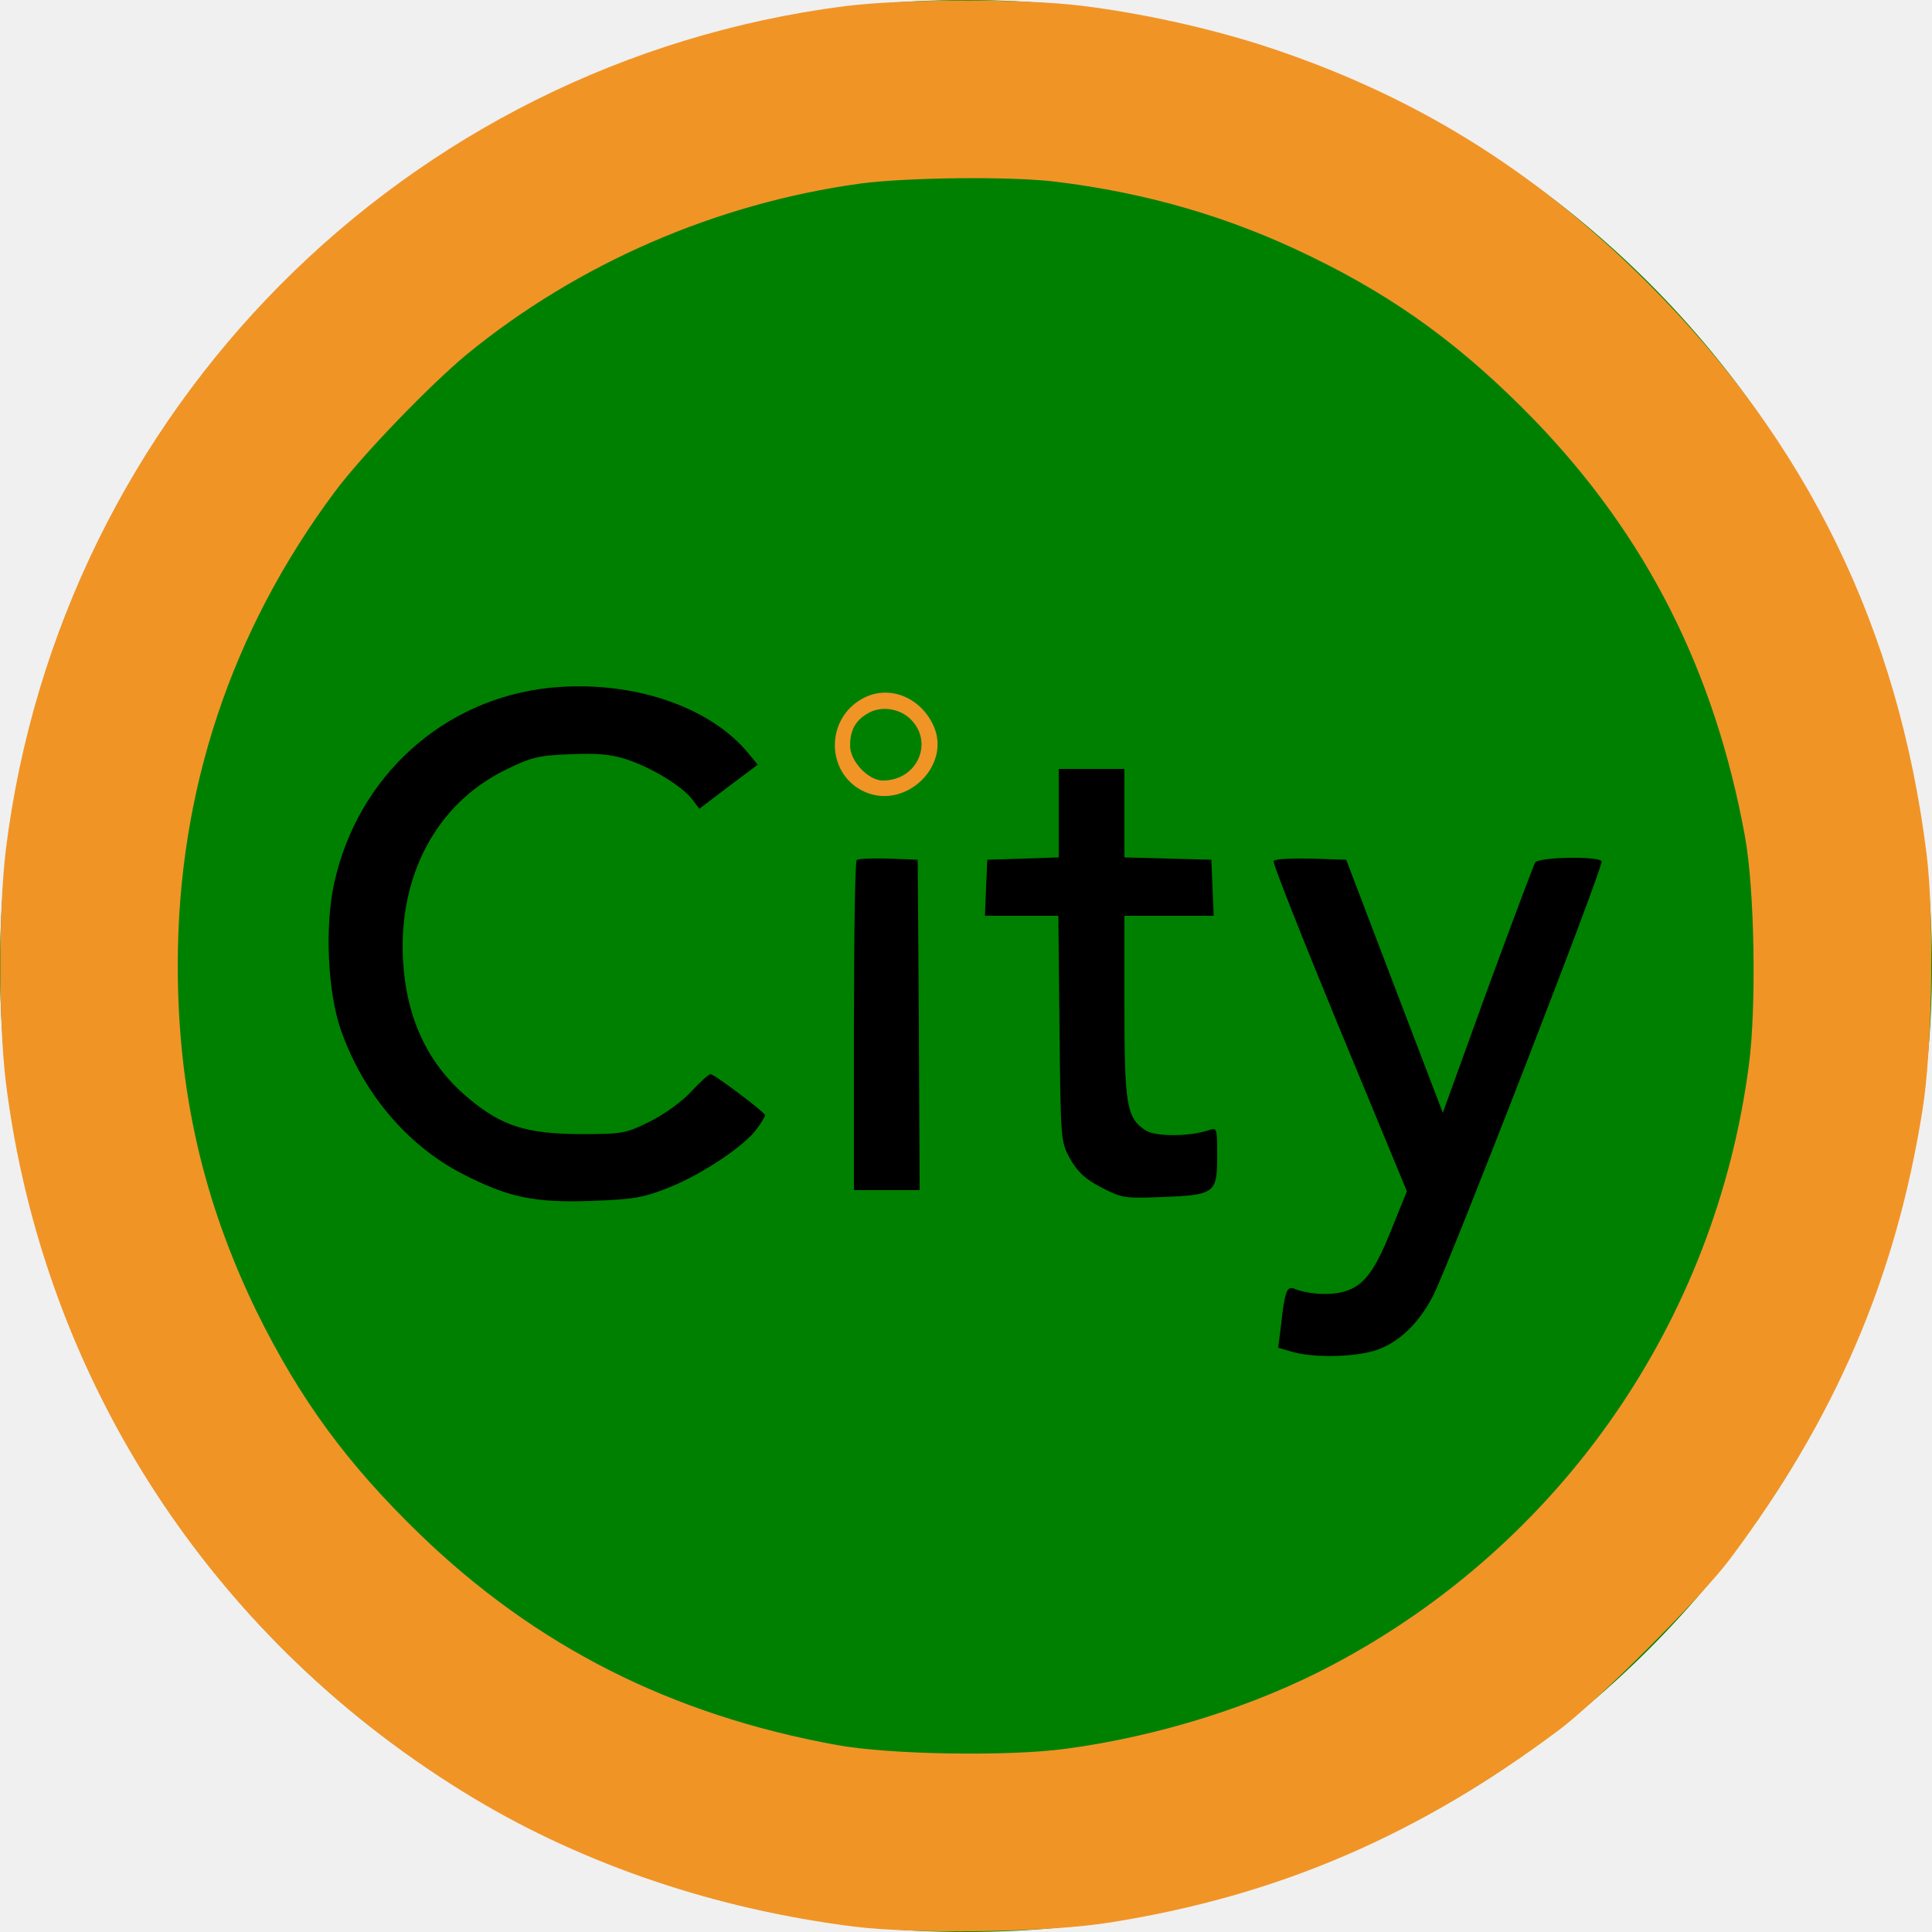
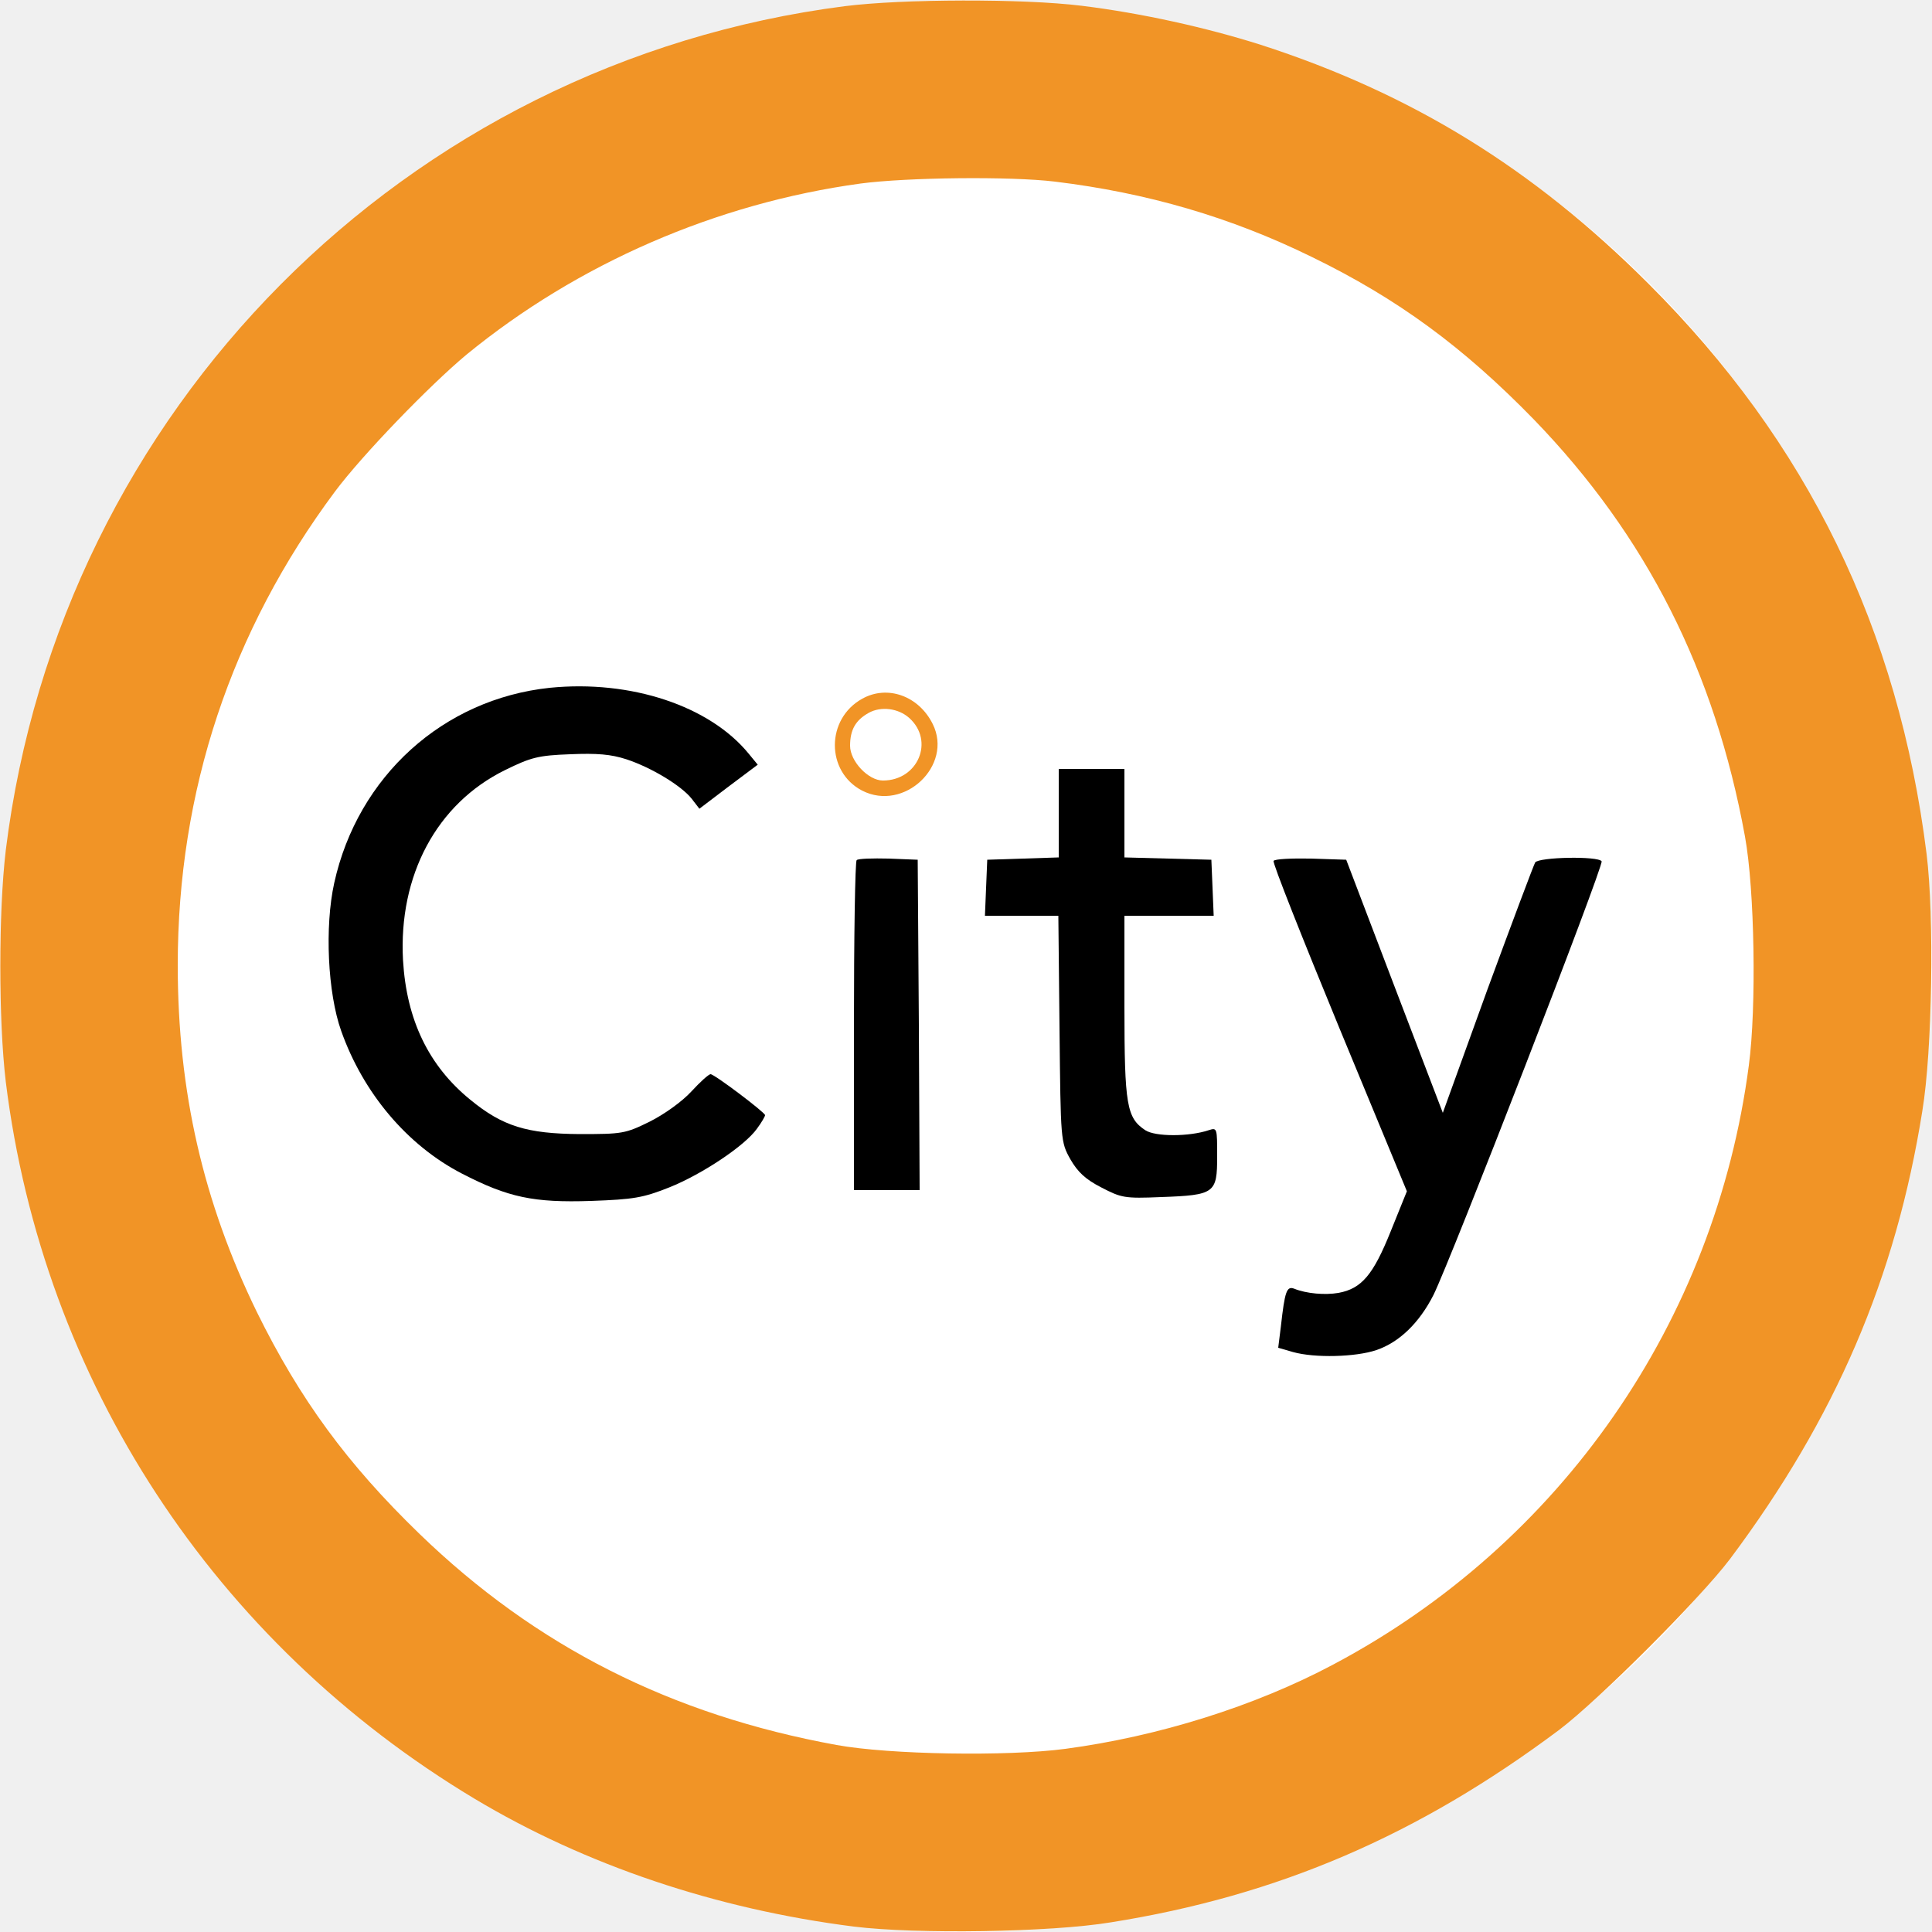
<svg xmlns="http://www.w3.org/2000/svg" class="city-svg-logo" version="1.0" width="500pt" height="500pt" viewBox="0 0 500 500" preserveAspectRatio="xMidYMid meet">
-   <circle cx="250" cy="250" r="250" fill="green" />
+   <circle class="city-logo-white-fill" cx="250" cy="250" r="250" fill="#fff" />
  <g transform="translate(0,500) scale(0.1,-0.1)">
    <path class="city-logo-orange-fill" fill="#F19426" d="M2186 4984 c-1137 -146 -2030 -1045 -2171 -2184 -19 -160 -19 -440 0 -600 96 -773 538 -1450 1213 -1855 287 -172 626 -286 982 -331 163 -20 507 -15 665 11 433 69 795 225 1160 498 103 78 364 339 442 442 273 365 429 727 498 1160 26 158 31 502 11 665 -73 582 -308 1065 -720 1476 -298 298 -613 492 -1003 618 -142 45 -309 82 -463 101 -154 19 -463 18 -614 -1z m544 -454 c239 -29 455 -92 665 -195 222 -108 392 -233 575 -421 291 -301 468 -651 546 -1079 25 -137 30 -442 10 -592 -87 -664 -487 -1239 -1076 -1551 -203 -108 -453 -186 -693 -218 -150 -20 -455 -15 -592 10 -428 78 -778 255 -1079 546 -188 182 -310 349 -421 574 -139 285 -205 572 -205 898 0 451 138 865 407 1226 71 95 244 274 340 354 288 236 647 392 1020 443 120 16 388 19 503 5z" />
    <path class="city-logo-black-fill" fill="#000000" d="M1423 3220 c-276 -29 -497 -229 -558 -505 -25 -113 -17 -285 18 -383 57 -161 171 -296 312 -369 120 -62 186 -76 335 -71 110 4 134 8 202 35 85 34 196 108 227 152 12 16 21 32 21 35 0 7 -131 106 -141 106 -5 0 -27 -20 -50 -45 -24 -26 -70 -59 -108 -78 -63 -31 -71 -32 -181 -32 -136 1 -199 20 -283 89 -108 88 -165 207 -174 361 -12 219 87 405 264 492 67 33 86 38 168 41 70 3 106 0 146 -13 64 -21 142 -68 169 -102 l20 -26 75 57 76 57 -23 28 c-101 124 -305 192 -515 171z" />
    <path class="city-logo-orange-fill" fill="#F19426" d="M2232 3192 c-95 -52 -95 -189 -1 -238 109 -56 236 65 183 172 -36 73 -117 102 -182 66z m121 -50 c66 -59 23 -162 -68 -162 -38 0 -85 50 -85 90 0 41 14 66 48 85 32 18 77 12 105 -13z" />
    <path class="city-logo-black-fill" fill="#000000" d="M2740 2895 l0 -114 -92 -3 -93 -3 -3 -72 -3 -73 95 0 95 0 3 -292 c3 -291 3 -293 28 -338 19 -33 39 -52 80 -73 52 -27 60 -29 155 -25 139 5 145 10 145 105 0 74 0 75 -22 68 -51 -17 -138 -17 -164 0 -48 32 -54 64 -54 320 l0 235 115 0 116 0 -3 73 -3 72 -112 3 -113 3 0 114 0 115 -85 0 -85 0 0 -115z" />
    <path class="city-logo-black-fill" fill="#000000" d="M2217 2774 c-4 -4 -7 -198 -7 -431 l0 -423 85 0 85 0 -2 428 -3 427 -75 3 c-42 1 -79 0 -83 -4z" />
    <path class="city-logo-black-fill" fill="#000000" d="M3296 2772 c-3 -5 74 -199 170 -432 l175 -423 -42 -104 c-45 -112 -75 -148 -135 -159 -35 -6 -83 -2 -115 11 -19 7 -24 -7 -34 -97 l-7 -56 38 -11 c57 -16 163 -13 216 5 59 20 111 70 148 143 45 91 441 1111 435 1122 -9 14 -162 11 -172 -3 -4 -7 -60 -156 -124 -330 l-115 -318 -125 327 -125 328 -91 3 c-50 1 -94 -1 -97 -6z" />
  </g>
</svg>
